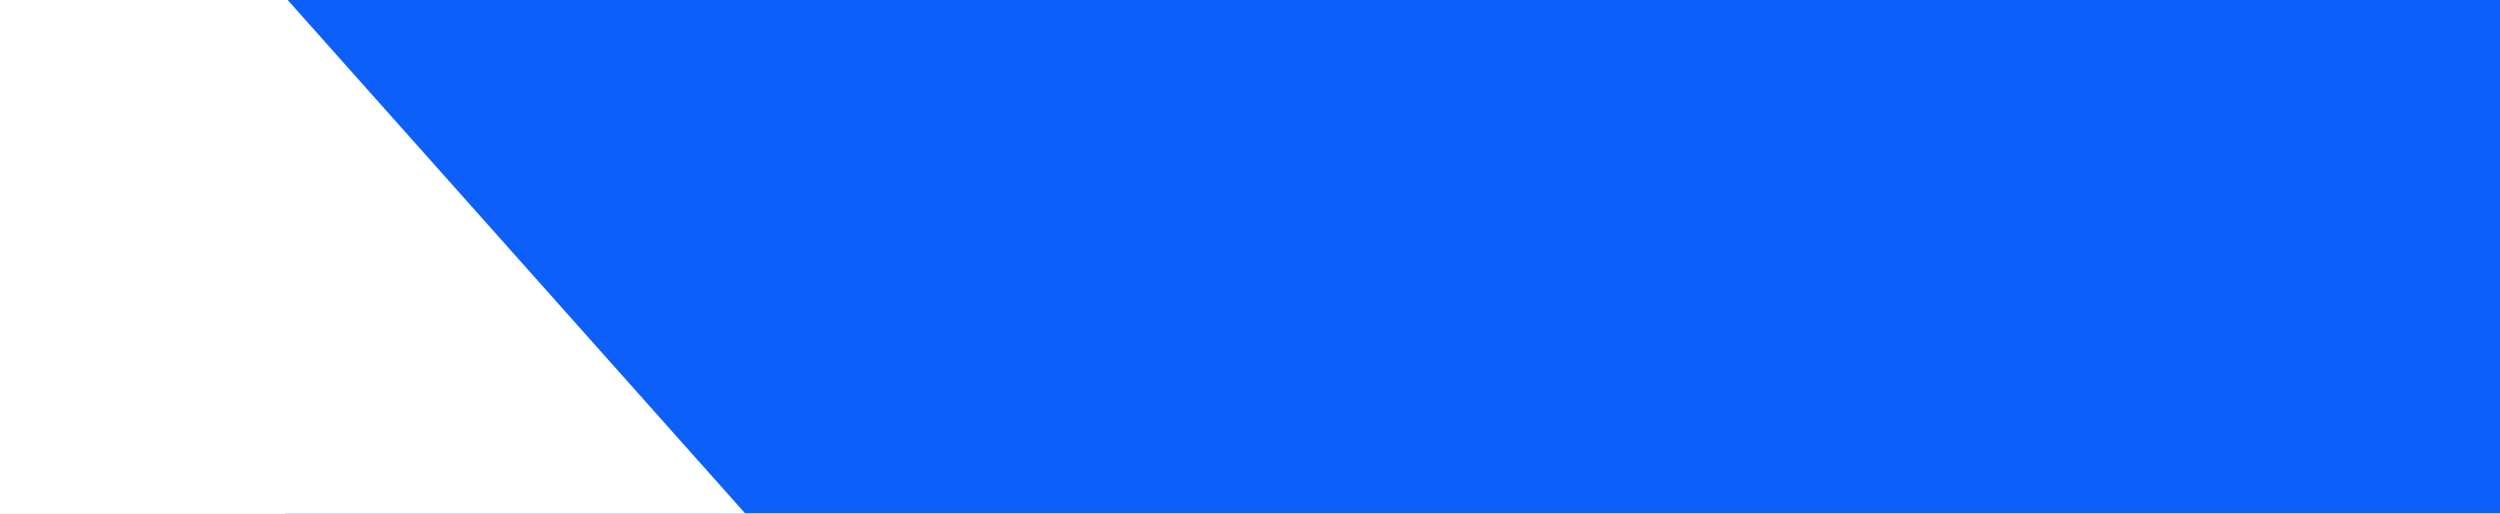
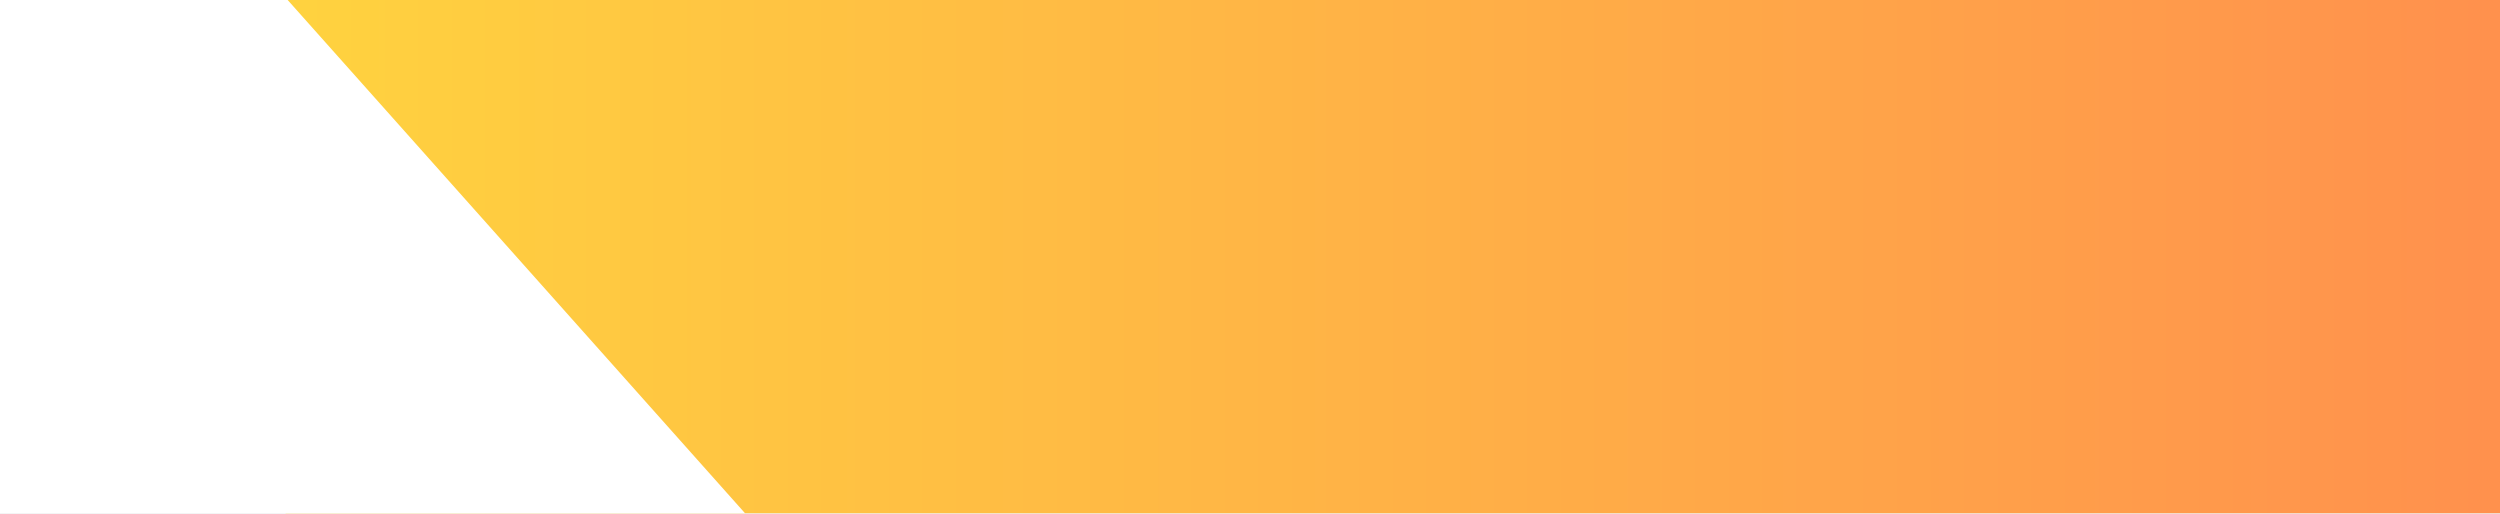
- <svg xmlns="http://www.w3.org/2000/svg" width="604" height="124" viewBox="0 0 604 124" fill="none">
-   <path d="M69 0H604V124H69V0Z" fill="#0D5FF9" />
+ <svg xmlns="http://www.w3.org/2000/svg" width="604" height="124" viewBox="0 0 604 124">
+   <defs>
+     <linearGradient id="grad" x1="0%" y1="0%" x2="100%" y2="0%">
+       <stop offset="0%" stop-color="#FFD23F" />
+       <stop offset="100%" stop-color="#FF914D" />
+     </linearGradient>
+   </defs>
+   <path d="M69 0H604V124H69V0Z" fill="url(#grad)" />
  <path d="M0 0H69.5L180 124H0V0Z" fill="white" />
</svg>
